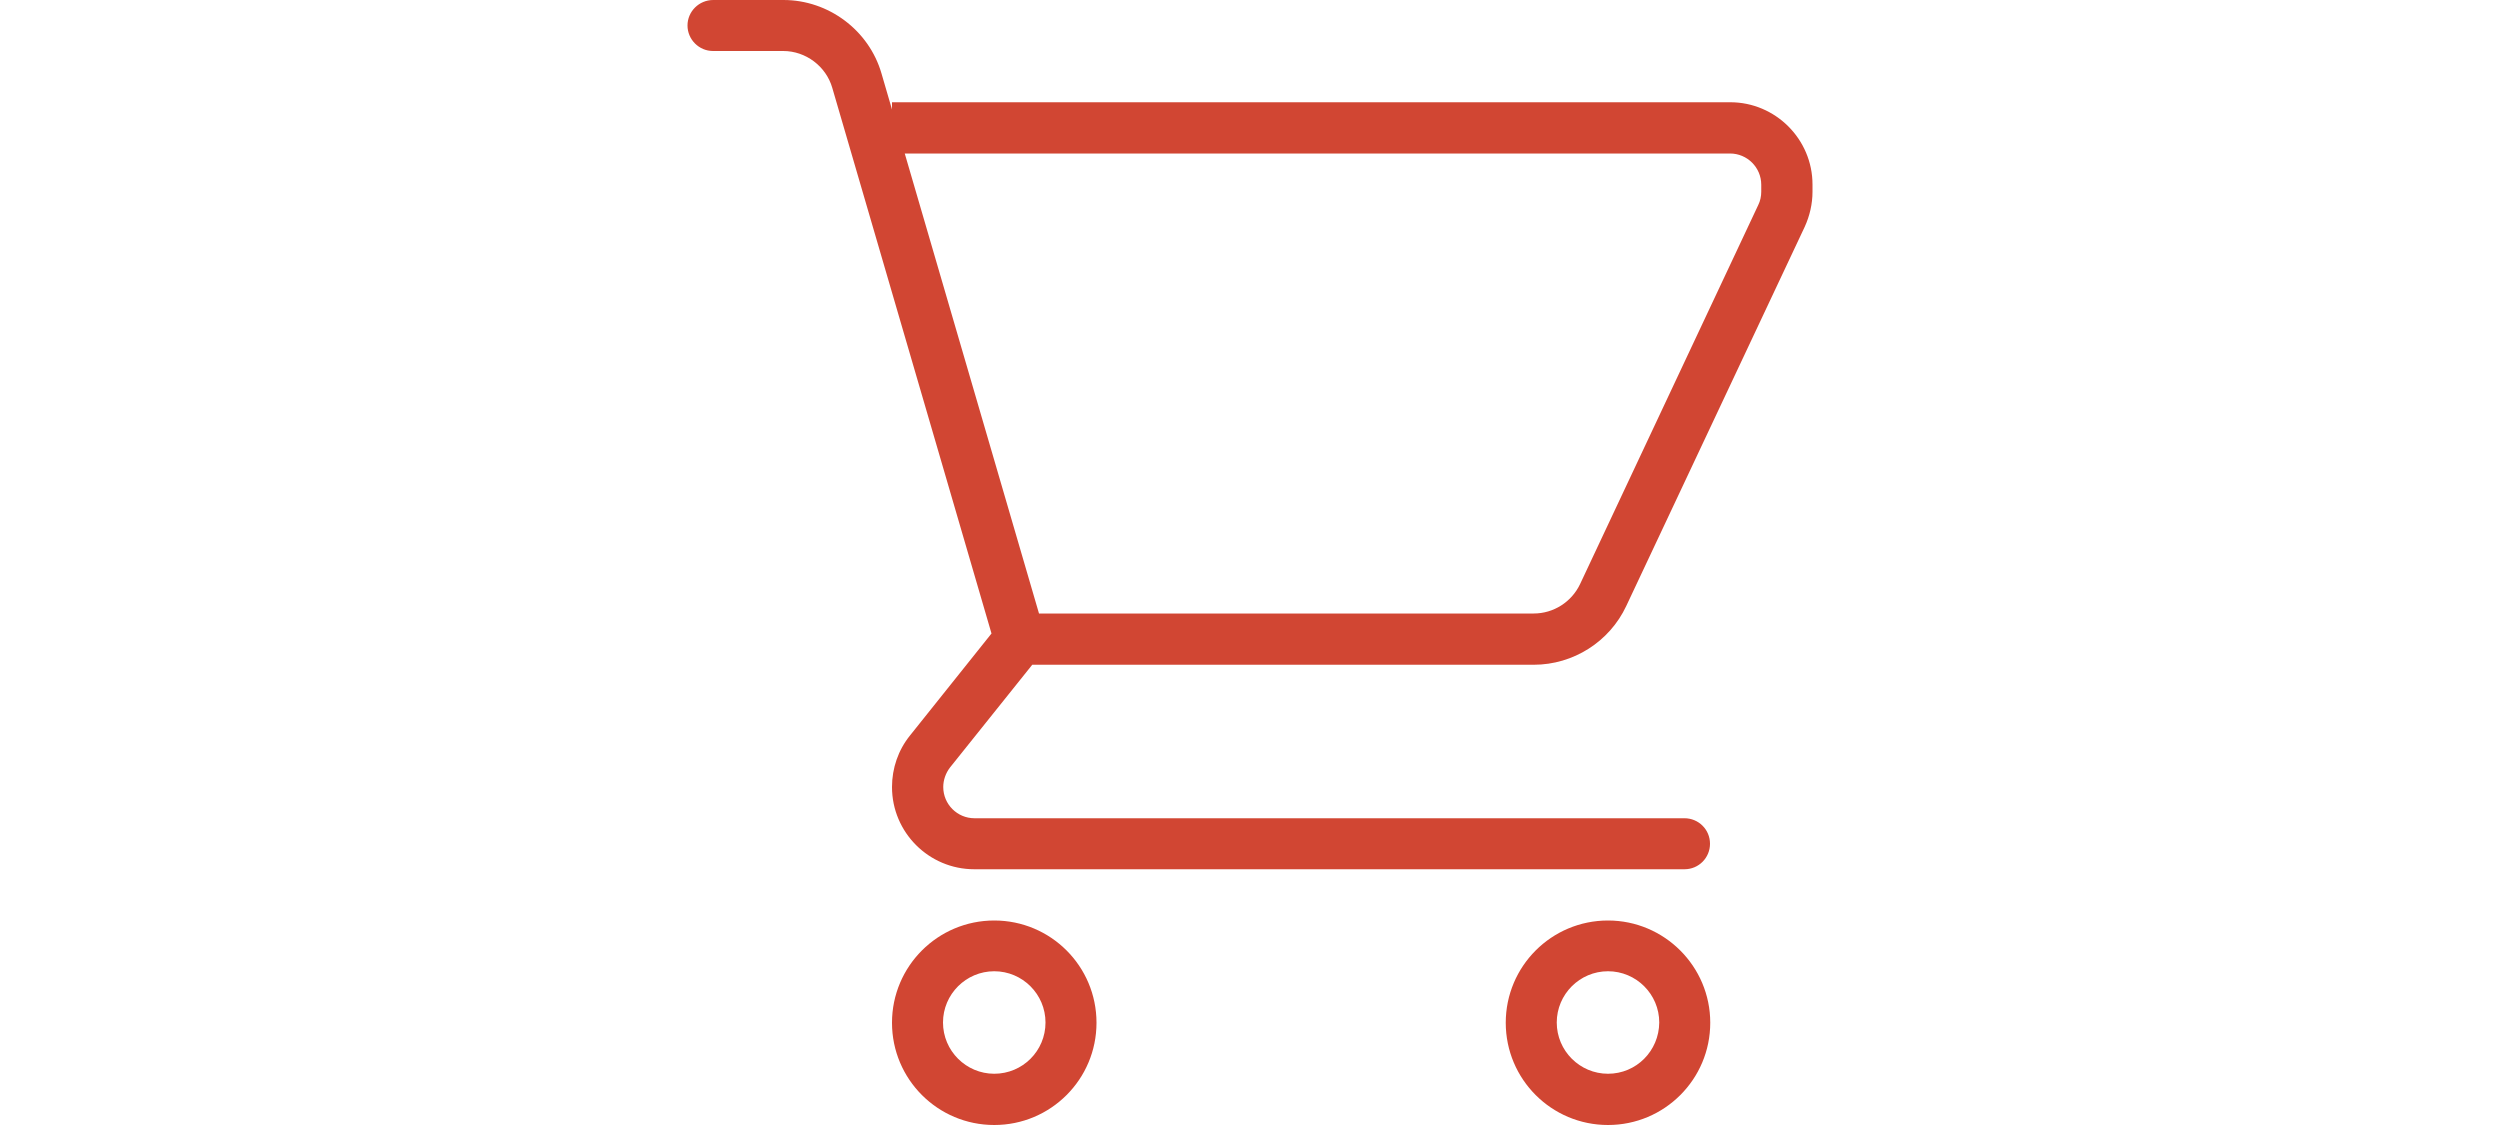
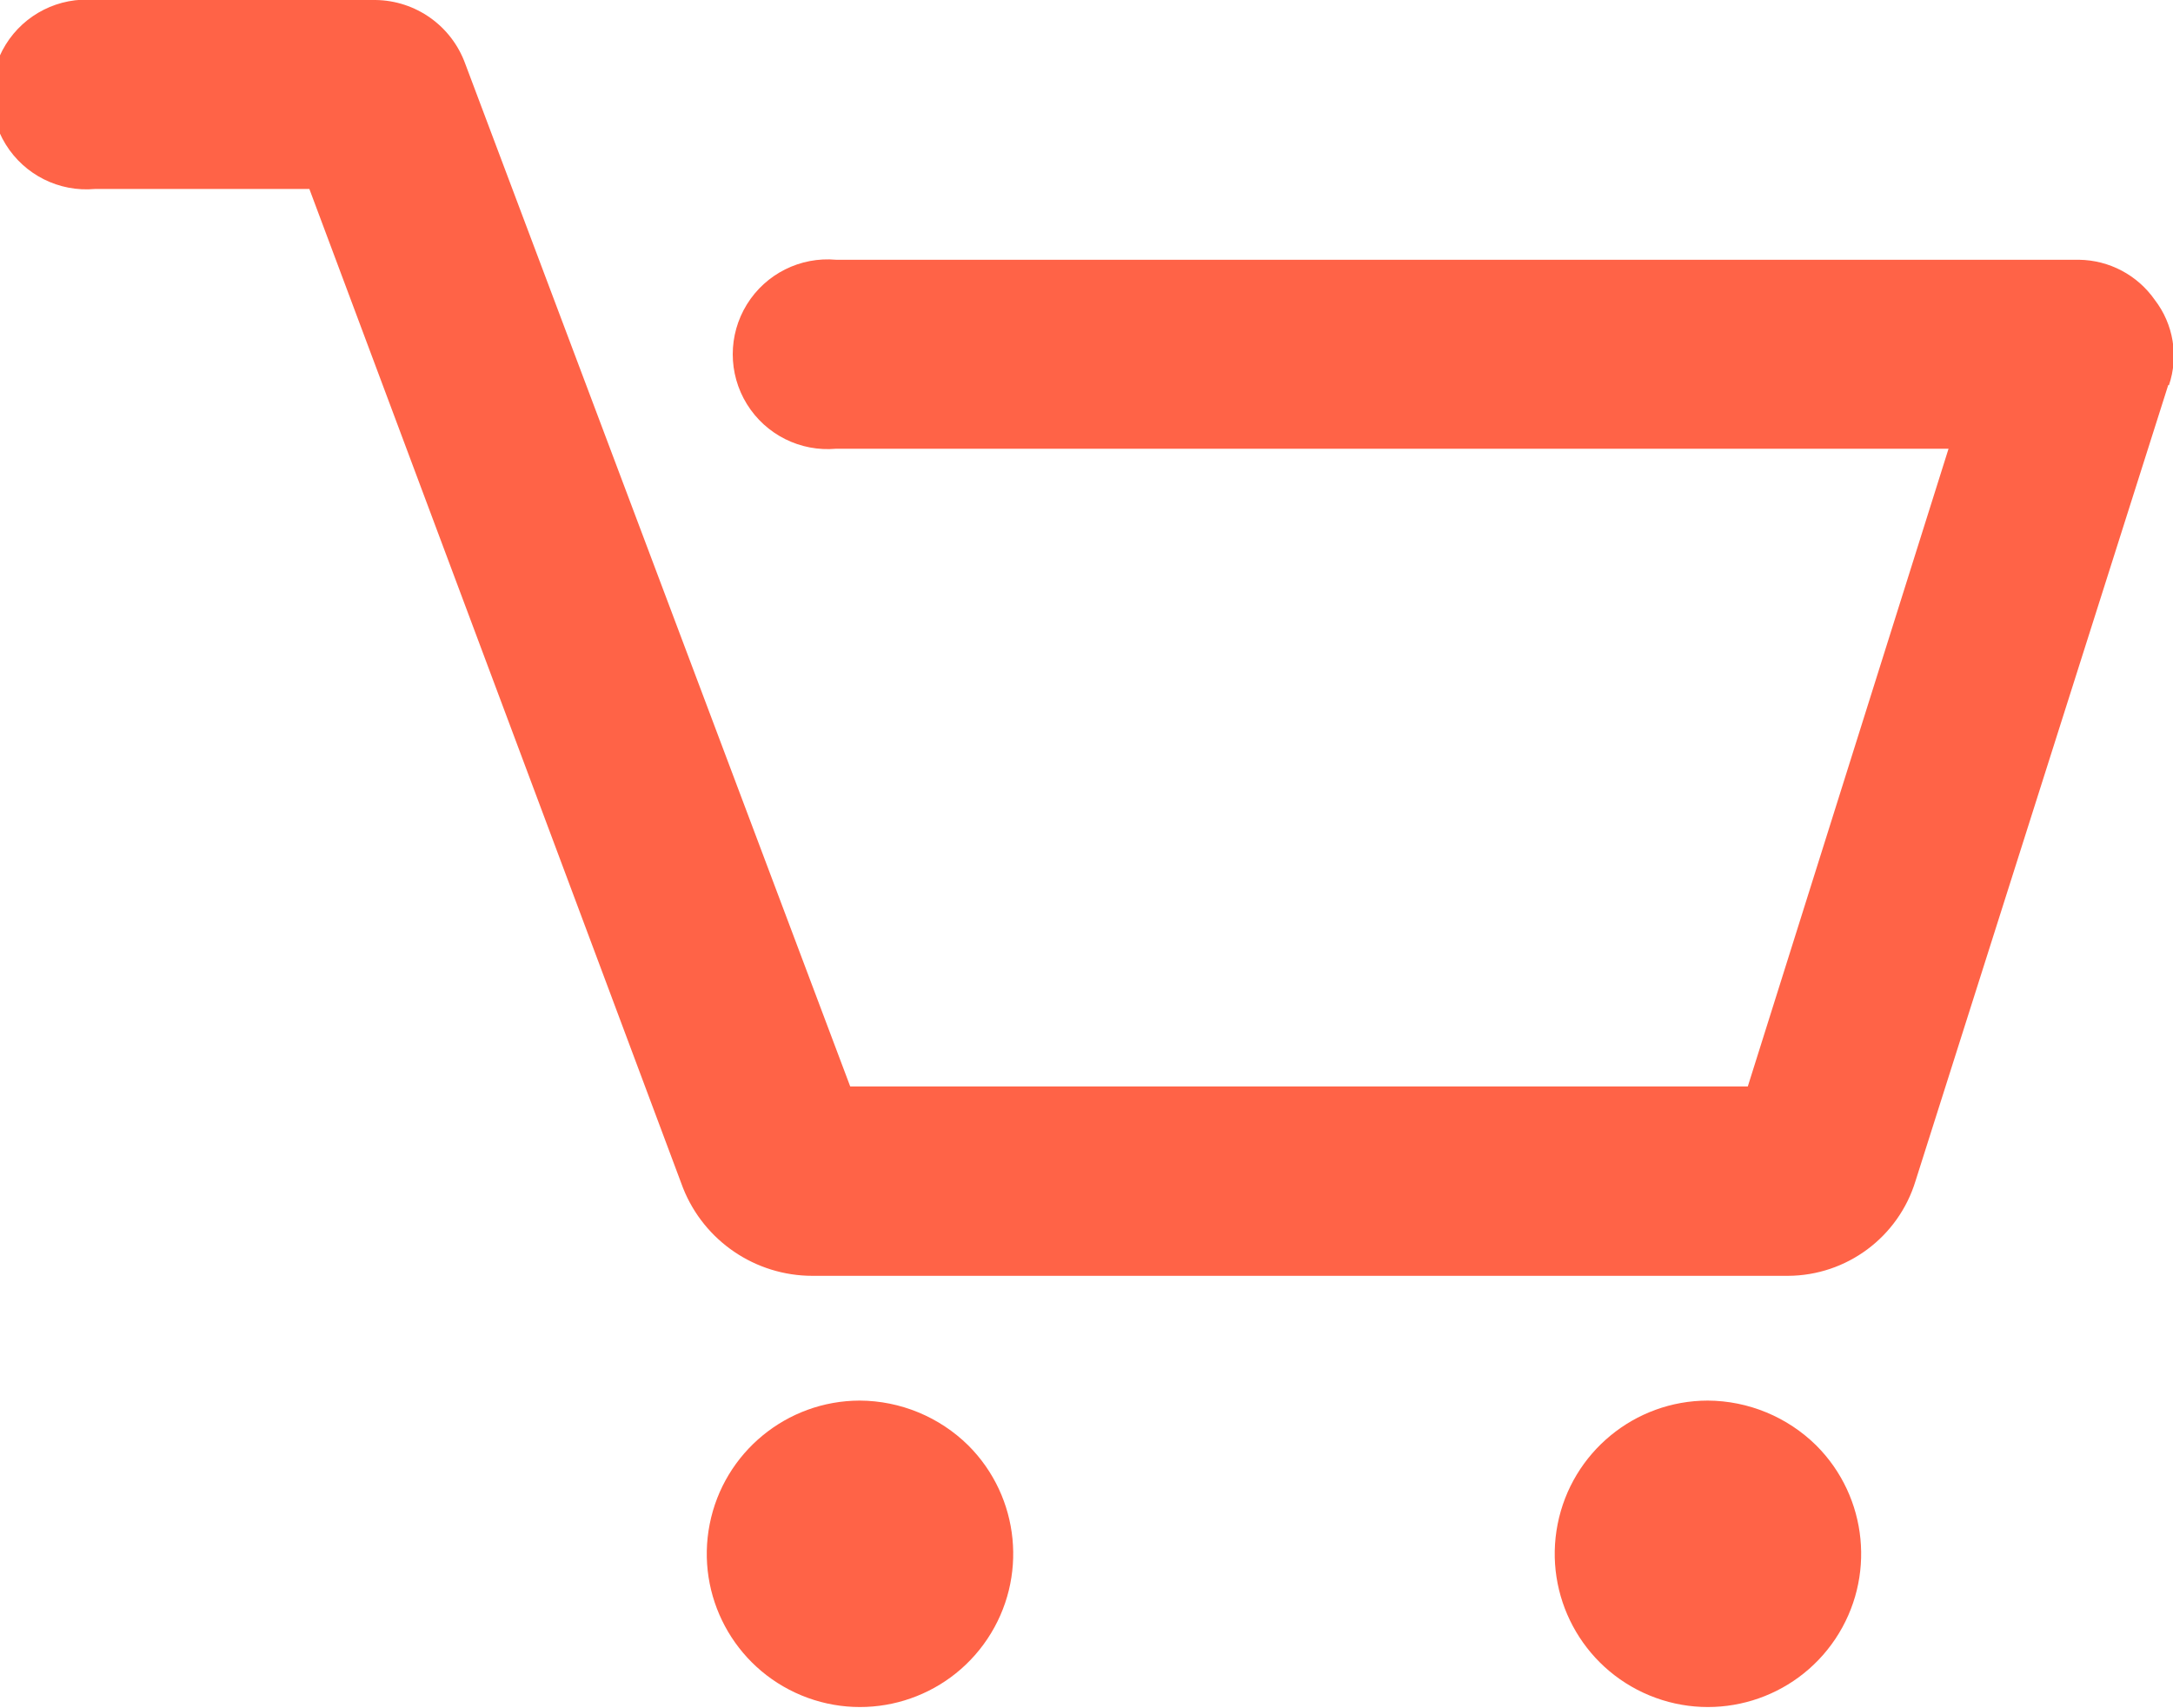
- <svg xmlns="http://www.w3.org/2000/svg" version="1.1" id="Layer_1" x="0px" y="0px" viewBox="0 0 1000 450" enable-background="new 0 0 1000 450" xml:space="preserve">
-   <g>
-     <g>
-       <g>
-         <g>
-           <path fill="#D14633" d="M692.1,40.9H356.8v2.9l-4.2-14.4C347.6,12.1,331.4,0,313.4,0h-28.1C279.6,0,275,4.6,275,10.2      s4.6,10.2,10.2,10.2h28.1c9,0,17.1,6.1,19.6,14.7l63.7,218.3L364,294.2c-4.7,5.8-7.2,13.1-7.2,20.6c0,18.2,14.8,32.9,32.9,32.9      h284.1c5.7,0,10.2-4.6,10.2-10.2c0-5.7-4.6-10.2-10.2-10.2H389.8c-6.9,0-12.5-5.6-12.5-12.5c0-2.8,1-5.6,2.7-7.8l32.9-41.1      h200.6c15.8,0,30.3-9.2,37-23.5l71.4-151.7c2-4.4,3.1-9.2,3.1-14v-2.9C725,55.7,710.2,40.9,692.1,40.9z M704.5,76.7      c0,1.8-0.4,3.7-1.2,5.3L632,233.7c-3.4,7.1-10.6,11.7-18.5,11.7H415.6L361.9,61.4h330.1c6.9,0,12.5,5.6,12.5,12.5V76.7z" />
-           <path fill="#D14633" d="M397.7,368.2c-22.6,0-40.9,18.3-40.9,40.9c0,22.6,18.3,40.9,40.9,40.9s40.9-18.3,40.9-40.9      C438.6,386.5,420.3,368.2,397.7,368.2z M397.7,429.5c-11.3,0-20.5-9.2-20.5-20.5c0-11.3,9.2-20.5,20.5-20.5s20.5,9.2,20.5,20.5      C418.2,420.4,409,429.5,397.7,429.5z" />
-           <path fill="#D14633" d="M643.2,368.2c-22.6,0-40.9,18.3-40.9,40.9c0,22.6,18.3,40.9,40.9,40.9s40.9-18.3,40.9-40.9      C684.1,386.5,665.7,368.2,643.2,368.2z M643.2,429.5c-11.3,0-20.5-9.2-20.5-20.5c0-11.3,9.2-20.5,20.5-20.5s20.5,9.2,20.5,20.5      C663.6,420.4,654.5,429.5,643.2,429.5z" />
-         </g>
-       </g>
-     </g>
-   </g>
+ <svg xmlns="http://www.w3.org/2000/svg" width="22.905" height="18" viewBox="0 0 22.905 18">
+   <path id="XMLID_1732_" d="M22.855,15.058l-2.664,8.39a1.412,1.412,0,0,1-1.344,1H8.564A1.468,1.468,0,0,1,7.2,23.523L3.261,12.992H1A1,1,0,1,1,1,11H3.958a1.019,1.019,0,0,1,.946.672l4.058,10.78h9.461l2.116-6.722H8.813a1,1,0,1,1,0-1.992h13.1a.99.99,0,0,1,.8.423.965.965,0,0,1,.149.9ZM9.062,25.763a1.615,1.615,0,1,0,1.145.473A1.642,1.642,0,0,0,9.062,25.763Zm8.938,0a1.615,1.615,0,1,0,1.145.473A1.642,1.642,0,0,0,18,25.763Z" transform="translate(0 -11)" fill="tomato" />
</svg>
